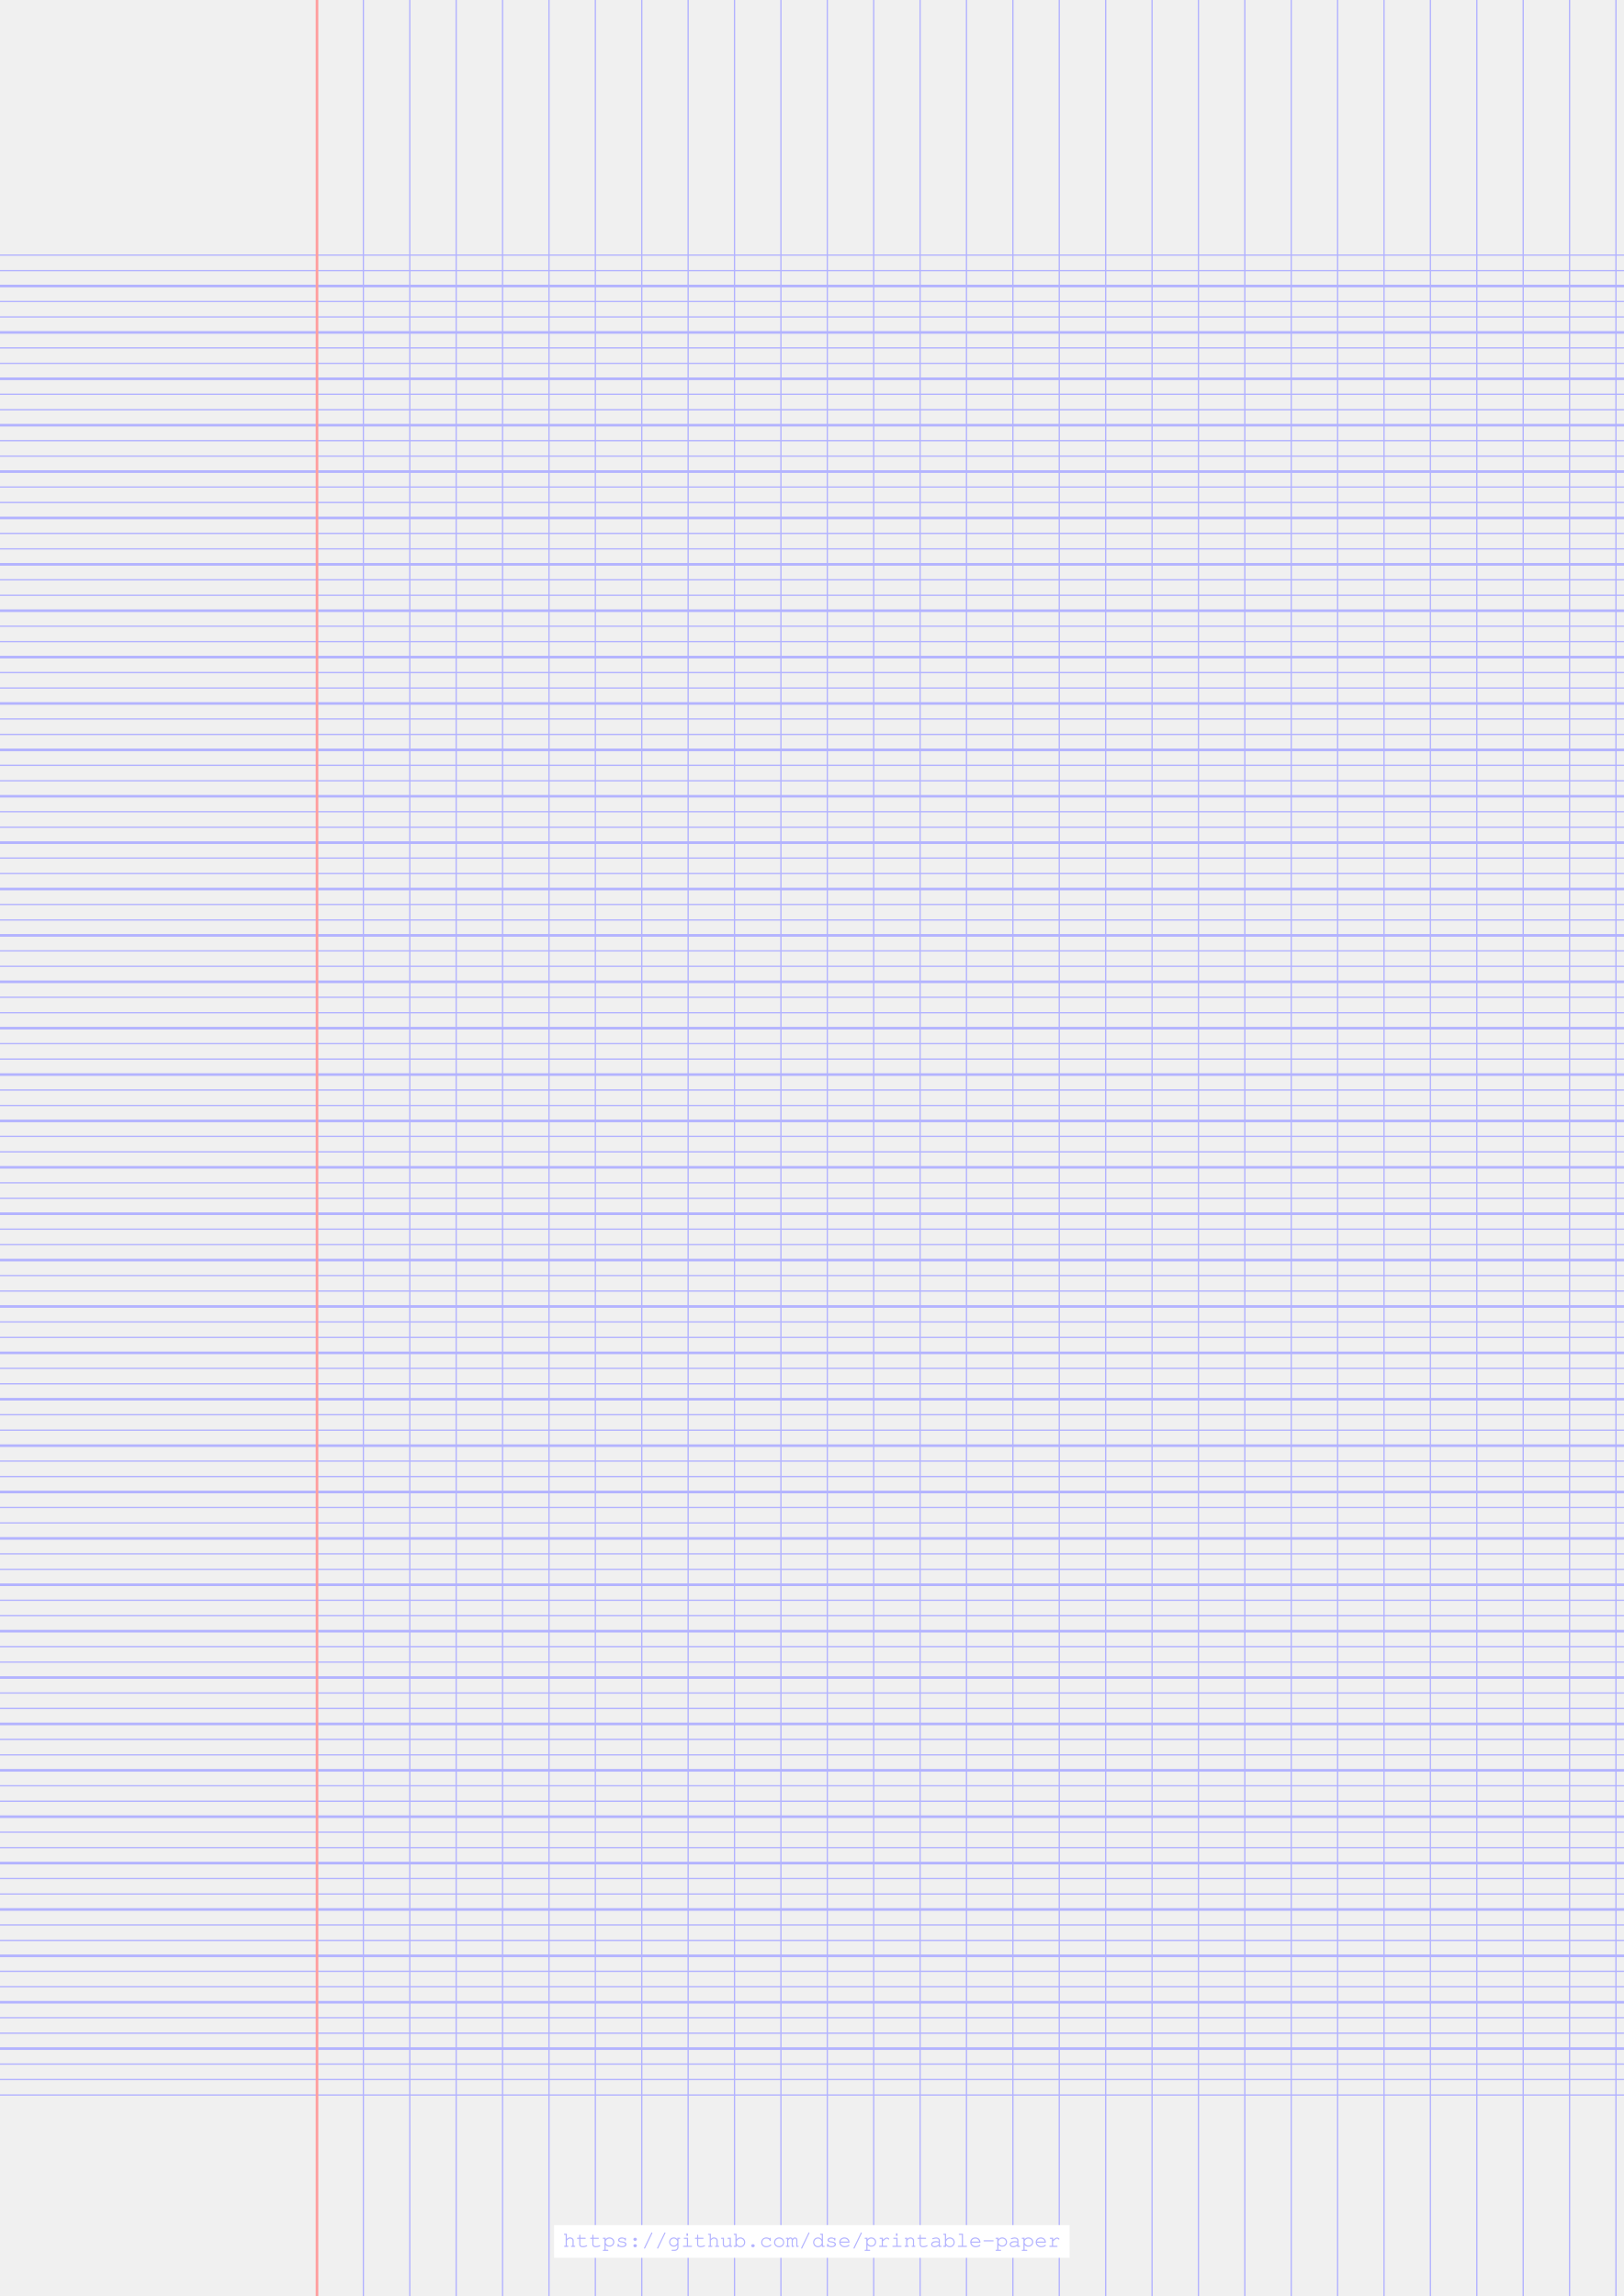
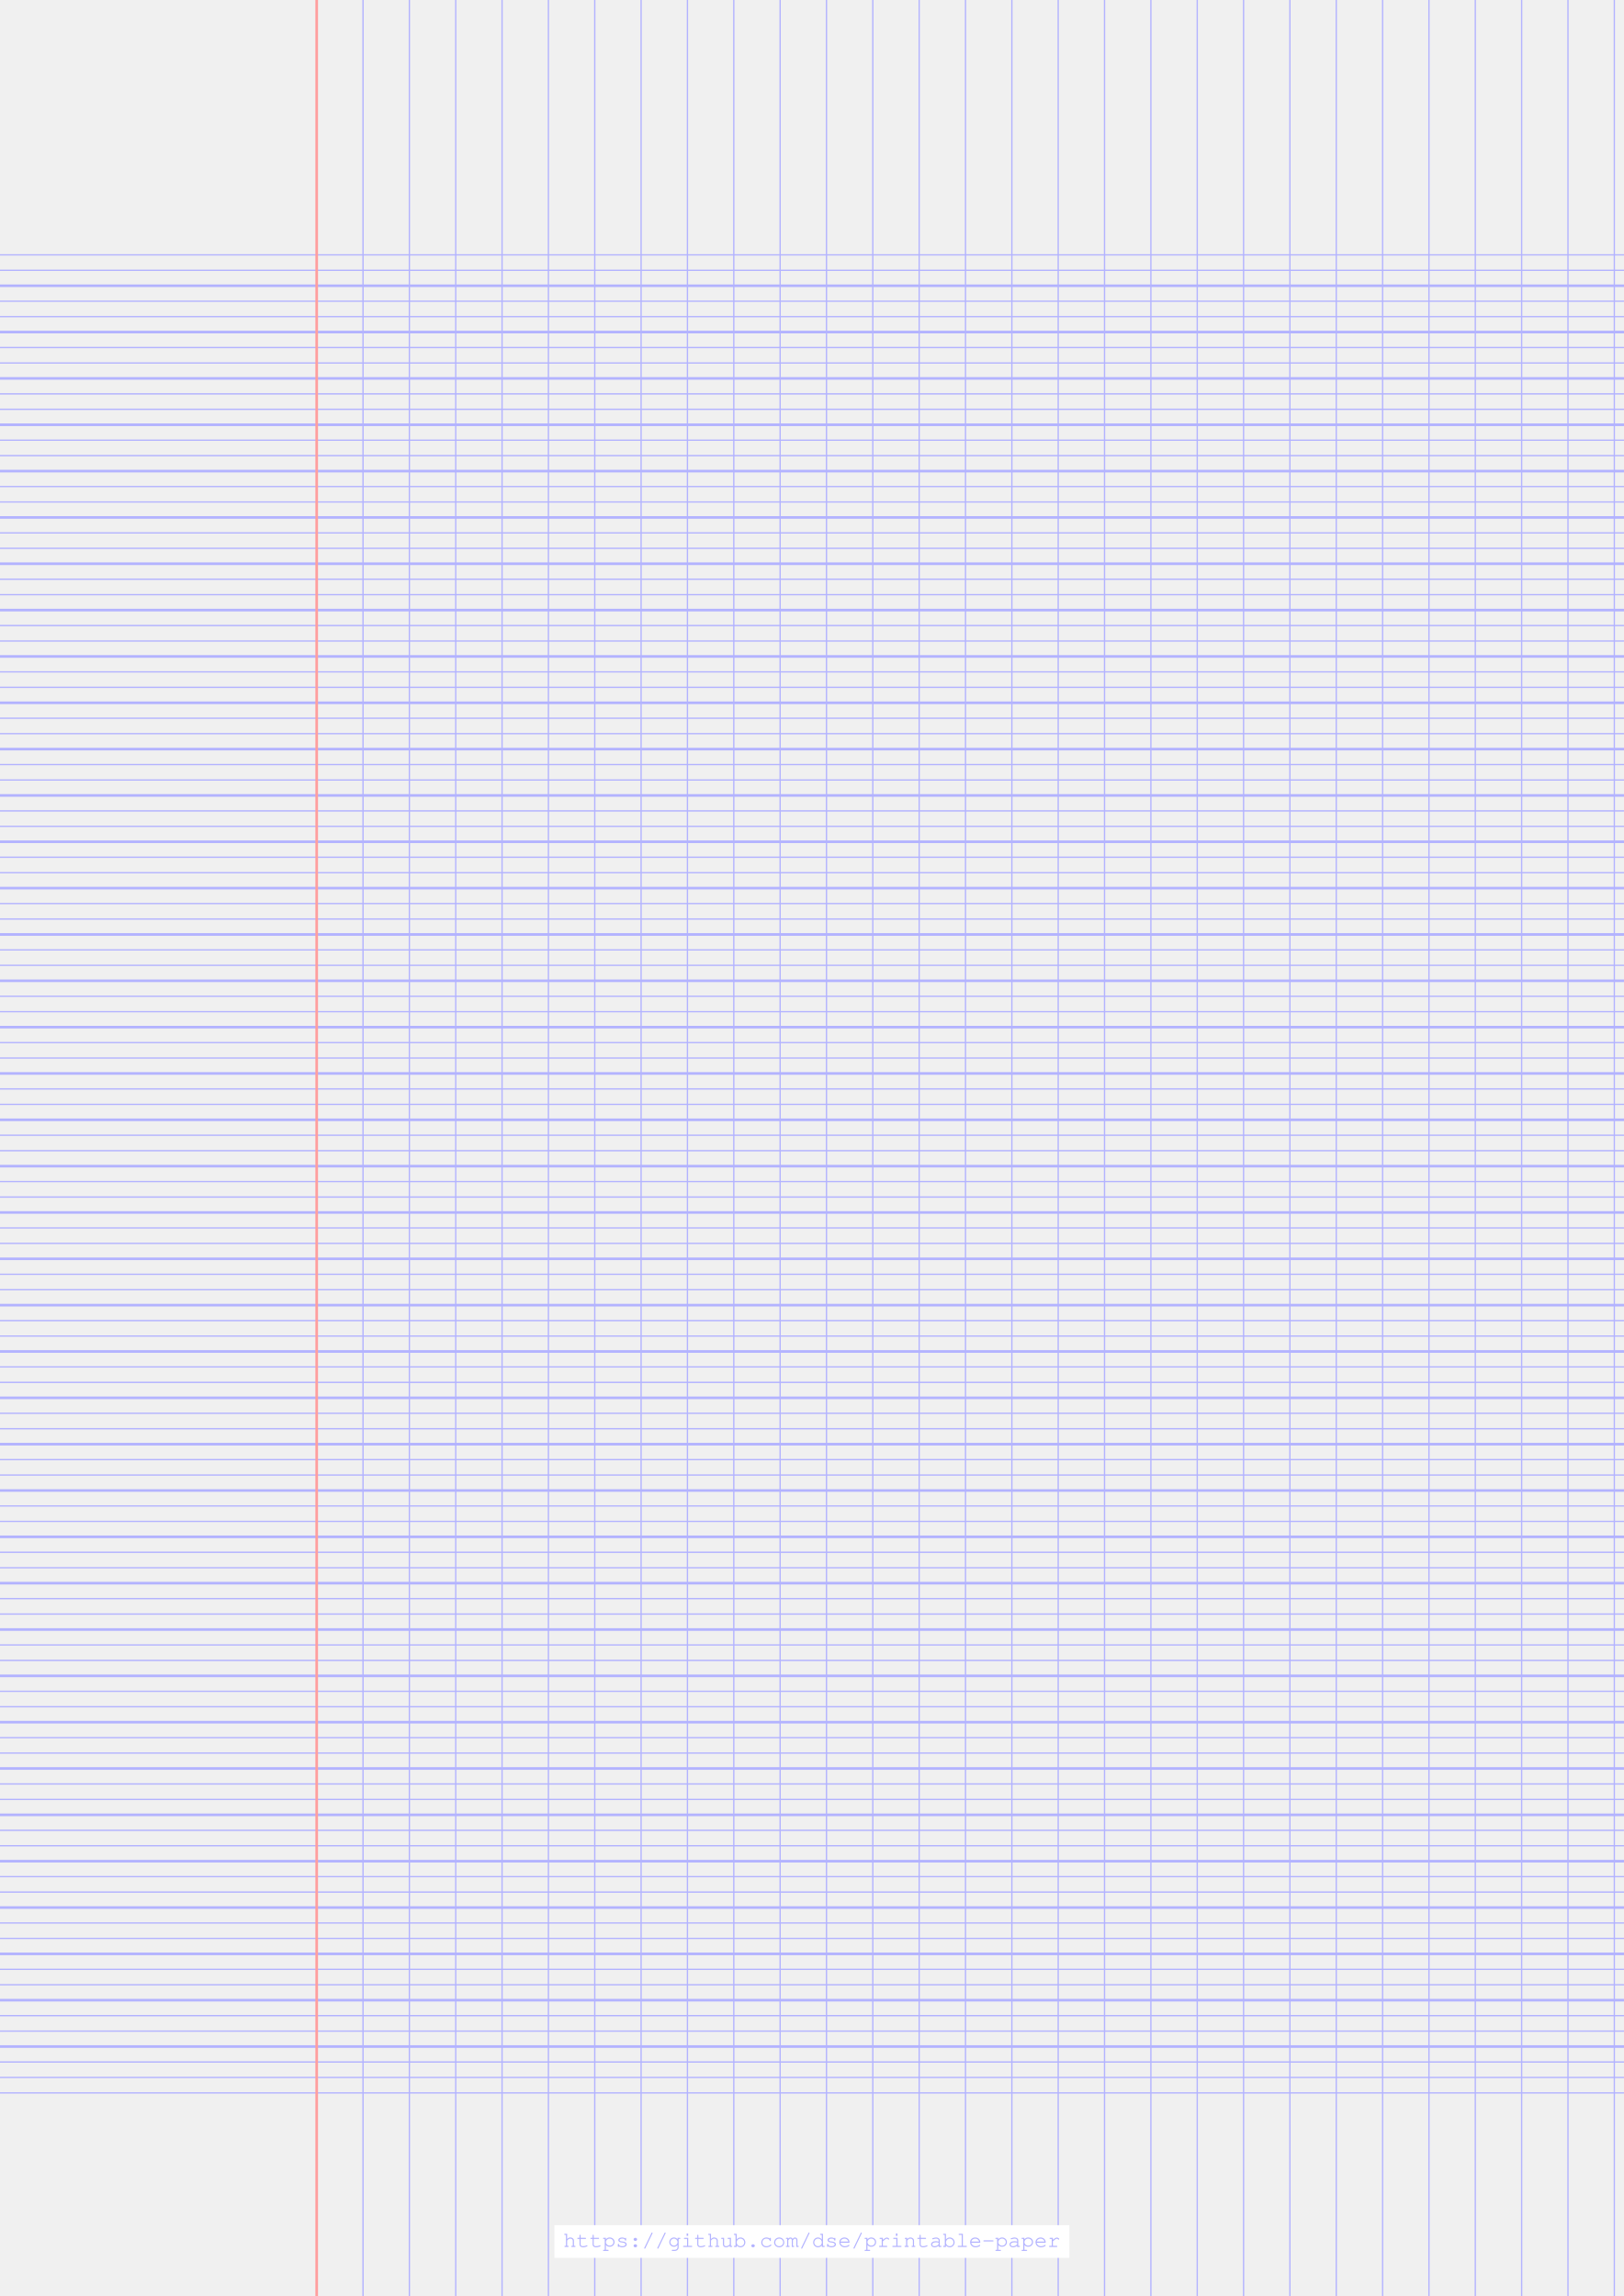
- <svg xmlns="http://www.w3.org/2000/svg" width="595.276pt" height="841.890pt" viewBox="0.000 0.000 595.276 841.890">
+ <svg xmlns="http://www.w3.org/2000/svg" width="595.911pt" height="842.745pt" viewBox="0.000 0.000 595.911 842.745">
  <style>
-         .line, .dot, .feint-line, .margin-line { stroke-linecap: round; }
+         .line, .dot, .major-line, .feint-line, .margin-line { stroke-linecap: round; }
        .stroke-linecap-butt { stroke-linecap: butt; }
        .rectangle { fill: #ffffff; }


-         .line        { stroke-width: 0.96px; opacity: 1; }
-         .feint-line  { stroke-width: 0.48px; opacity: 1; }
-         .dot         { stroke-width: 1.92px; opacity: 1; }
-         .margin-line { stroke-width: 0.96px; opacity: 1; }
+         .line        { stroke-width: 0.96px; opacity:  1; }
+         .major-line  { stroke-width: 1.358px; opacity: 1; }
+         .feint-line  { stroke-width: 0.48px; opacity:  1; }
+         .dot         { stroke-width: 1.92px; opacity:  1; }
+         .margin-line { stroke-width: 0.96px; opacity:  1; }
        .line        { stroke: #b3b3ff; }
+         .major-line  { stroke: #b3b3ff; }
        .feint-line  { stroke: #b3b3ff; }
        .dot         { stroke: #b3b3ff; }
        .margin-line { stroke: #ff9e9e; }
  </style>
  <defs />
  <g id="grid">
-     <line x1="0.000" x2="595.276" y1="93.543" y2="93.543" class="feint-line" />
-     <line x1="0.000" x2="595.276" y1="99.213" y2="99.213" class="feint-line" />
-     <line x1="0.000" x2="595.276" y1="104.882" y2="104.882" class="feint-line" />
-     <line x1="0.000" x2="595.276" y1="110.551" y2="110.551" class="feint-line" />
-     <line x1="0.000" x2="595.276" y1="116.220" y2="116.220" class="feint-line" />
-     <line x1="0.000" x2="595.276" y1="121.890" y2="121.890" class="feint-line" />
-     <line x1="0.000" x2="595.276" y1="127.559" y2="127.559" class="feint-line" />
-     <line x1="0.000" x2="595.276" y1="133.228" y2="133.228" class="feint-line" />
-     <line x1="0.000" x2="595.276" y1="138.898" y2="138.898" class="feint-line" />
-     <line x1="0.000" x2="595.276" y1="144.567" y2="144.567" class="feint-line" />
-     <line x1="0.000" x2="595.276" y1="150.236" y2="150.236" class="feint-line" />
-     <line x1="0.000" x2="595.276" y1="155.906" y2="155.906" class="feint-line" />
-     <line x1="0.000" x2="595.276" y1="161.575" y2="161.575" class="feint-line" />
-     <line x1="0.000" x2="595.276" y1="167.244" y2="167.244" class="feint-line" />
-     <line x1="0.000" x2="595.276" y1="172.913" y2="172.913" class="feint-line" />
-     <line x1="0.000" x2="595.276" y1="178.583" y2="178.583" class="feint-line" />
-     <line x1="0.000" x2="595.276" y1="184.252" y2="184.252" class="feint-line" />
-     <line x1="0.000" x2="595.276" y1="189.921" y2="189.921" class="feint-line" />
-     <line x1="0.000" x2="595.276" y1="195.591" y2="195.591" class="feint-line" />
-     <line x1="0.000" x2="595.276" y1="201.260" y2="201.260" class="feint-line" />
-     <line x1="0.000" x2="595.276" y1="206.929" y2="206.929" class="feint-line" />
-     <line x1="0.000" x2="595.276" y1="212.598" y2="212.598" class="feint-line" />
-     <line x1="0.000" x2="595.276" y1="218.268" y2="218.268" class="feint-line" />
-     <line x1="0.000" x2="595.276" y1="223.937" y2="223.937" class="feint-line" />
-     <line x1="0.000" x2="595.276" y1="229.606" y2="229.606" class="feint-line" />
-     <line x1="0.000" x2="595.276" y1="235.276" y2="235.276" class="feint-line" />
-     <line x1="0.000" x2="595.276" y1="240.945" y2="240.945" class="feint-line" />
-     <line x1="0.000" x2="595.276" y1="246.614" y2="246.614" class="feint-line" />
-     <line x1="0.000" x2="595.276" y1="252.283" y2="252.283" class="feint-line" />
-     <line x1="0.000" x2="595.276" y1="257.953" y2="257.953" class="feint-line" />
-     <line x1="0.000" x2="595.276" y1="263.622" y2="263.622" class="feint-line" />
-     <line x1="0.000" x2="595.276" y1="269.291" y2="269.291" class="feint-line" />
-     <line x1="0.000" x2="595.276" y1="274.961" y2="274.961" class="feint-line" />
-     <line x1="0.000" x2="595.276" y1="280.630" y2="280.630" class="feint-line" />
-     <line x1="0.000" x2="595.276" y1="286.299" y2="286.299" class="feint-line" />
-     <line x1="0.000" x2="595.276" y1="291.969" y2="291.969" class="feint-line" />
-     <line x1="0.000" x2="595.276" y1="297.638" y2="297.638" class="feint-line" />
-     <line x1="0.000" x2="595.276" y1="303.307" y2="303.307" class="feint-line" />
-     <line x1="0.000" x2="595.276" y1="308.976" y2="308.976" class="feint-line" />
-     <line x1="0.000" x2="595.276" y1="314.646" y2="314.646" class="feint-line" />
-     <line x1="0.000" x2="595.276" y1="320.315" y2="320.315" class="feint-line" />
-     <line x1="0.000" x2="595.276" y1="325.984" y2="325.984" class="feint-line" />
-     <line x1="0.000" x2="595.276" y1="331.654" y2="331.654" class="feint-line" />
-     <line x1="0.000" x2="595.276" y1="337.323" y2="337.323" class="feint-line" />
-     <line x1="0.000" x2="595.276" y1="342.992" y2="342.992" class="feint-line" />
-     <line x1="0.000" x2="595.276" y1="348.661" y2="348.661" class="feint-line" />
-     <line x1="0.000" x2="595.276" y1="354.331" y2="354.331" class="feint-line" />
-     <line x1="0.000" x2="595.276" y1="360.000" y2="360.000" class="feint-line" />
-     <line x1="0.000" x2="595.276" y1="365.669" y2="365.669" class="feint-line" />
-     <line x1="0.000" x2="595.276" y1="371.339" y2="371.339" class="feint-line" />
-     <line x1="0.000" x2="595.276" y1="377.008" y2="377.008" class="feint-line" />
-     <line x1="0.000" x2="595.276" y1="382.677" y2="382.677" class="feint-line" />
-     <line x1="0.000" x2="595.276" y1="388.346" y2="388.346" class="feint-line" />
-     <line x1="0.000" x2="595.276" y1="394.016" y2="394.016" class="feint-line" />
-     <line x1="0.000" x2="595.276" y1="399.685" y2="399.685" class="feint-line" />
-     <line x1="0.000" x2="595.276" y1="405.354" y2="405.354" class="feint-line" />
-     <line x1="0.000" x2="595.276" y1="411.024" y2="411.024" class="feint-line" />
-     <line x1="0.000" x2="595.276" y1="416.693" y2="416.693" class="feint-line" />
-     <line x1="0.000" x2="595.276" y1="422.362" y2="422.362" class="feint-line" />
-     <line x1="0.000" x2="595.276" y1="428.031" y2="428.031" class="feint-line" />
-     <line x1="0.000" x2="595.276" y1="433.701" y2="433.701" class="feint-line" />
-     <line x1="0.000" x2="595.276" y1="439.370" y2="439.370" class="feint-line" />
-     <line x1="0.000" x2="595.276" y1="445.039" y2="445.039" class="feint-line" />
-     <line x1="0.000" x2="595.276" y1="450.709" y2="450.709" class="feint-line" />
-     <line x1="0.000" x2="595.276" y1="456.378" y2="456.378" class="feint-line" />
-     <line x1="0.000" x2="595.276" y1="462.047" y2="462.047" class="feint-line" />
-     <line x1="0.000" x2="595.276" y1="467.717" y2="467.717" class="feint-line" />
-     <line x1="0.000" x2="595.276" y1="473.386" y2="473.386" class="feint-line" />
-     <line x1="0.000" x2="595.276" y1="479.055" y2="479.055" class="feint-line" />
-     <line x1="0.000" x2="595.276" y1="484.724" y2="484.724" class="feint-line" />
-     <line x1="0.000" x2="595.276" y1="490.394" y2="490.394" class="feint-line" />
-     <line x1="0.000" x2="595.276" y1="496.063" y2="496.063" class="feint-line" />
-     <line x1="0.000" x2="595.276" y1="501.732" y2="501.732" class="feint-line" />
-     <line x1="0.000" x2="595.276" y1="507.402" y2="507.402" class="feint-line" />
-     <line x1="0.000" x2="595.276" y1="513.071" y2="513.071" class="feint-line" />
-     <line x1="0.000" x2="595.276" y1="518.740" y2="518.740" class="feint-line" />
-     <line x1="0.000" x2="595.276" y1="524.409" y2="524.409" class="feint-line" />
-     <line x1="0.000" x2="595.276" y1="530.079" y2="530.079" class="feint-line" />
-     <line x1="0.000" x2="595.276" y1="535.748" y2="535.748" class="feint-line" />
-     <line x1="0.000" x2="595.276" y1="541.417" y2="541.417" class="feint-line" />
-     <line x1="0.000" x2="595.276" y1="547.087" y2="547.087" class="feint-line" />
-     <line x1="0.000" x2="595.276" y1="552.756" y2="552.756" class="feint-line" />
-     <line x1="0.000" x2="595.276" y1="558.425" y2="558.425" class="feint-line" />
-     <line x1="0.000" x2="595.276" y1="564.094" y2="564.094" class="feint-line" />
-     <line x1="0.000" x2="595.276" y1="569.764" y2="569.764" class="feint-line" />
-     <line x1="0.000" x2="595.276" y1="575.433" y2="575.433" class="feint-line" />
-     <line x1="0.000" x2="595.276" y1="581.102" y2="581.102" class="feint-line" />
-     <line x1="0.000" x2="595.276" y1="586.772" y2="586.772" class="feint-line" />
-     <line x1="0.000" x2="595.276" y1="592.441" y2="592.441" class="feint-line" />
-     <line x1="0.000" x2="595.276" y1="598.110" y2="598.110" class="feint-line" />
-     <line x1="0.000" x2="595.276" y1="603.780" y2="603.780" class="feint-line" />
-     <line x1="0.000" x2="595.276" y1="609.449" y2="609.449" class="feint-line" />
-     <line x1="0.000" x2="595.276" y1="615.118" y2="615.118" class="feint-line" />
-     <line x1="0.000" x2="595.276" y1="620.787" y2="620.787" class="feint-line" />
-     <line x1="0.000" x2="595.276" y1="626.457" y2="626.457" class="feint-line" />
-     <line x1="0.000" x2="595.276" y1="632.126" y2="632.126" class="feint-line" />
-     <line x1="0.000" x2="595.276" y1="637.795" y2="637.795" class="feint-line" />
-     <line x1="0.000" x2="595.276" y1="643.465" y2="643.465" class="feint-line" />
-     <line x1="0.000" x2="595.276" y1="649.134" y2="649.134" class="feint-line" />
-     <line x1="0.000" x2="595.276" y1="654.803" y2="654.803" class="feint-line" />
-     <line x1="0.000" x2="595.276" y1="660.472" y2="660.472" class="feint-line" />
-     <line x1="0.000" x2="595.276" y1="666.142" y2="666.142" class="feint-line" />
-     <line x1="0.000" x2="595.276" y1="671.811" y2="671.811" class="feint-line" />
-     <line x1="0.000" x2="595.276" y1="677.480" y2="677.480" class="feint-line" />
-     <line x1="0.000" x2="595.276" y1="683.150" y2="683.150" class="feint-line" />
-     <line x1="0.000" x2="595.276" y1="688.819" y2="688.819" class="feint-line" />
-     <line x1="0.000" x2="595.276" y1="694.488" y2="694.488" class="feint-line" />
-     <line x1="0.000" x2="595.276" y1="700.157" y2="700.157" class="feint-line" />
-     <line x1="0.000" x2="595.276" y1="705.827" y2="705.827" class="feint-line" />
-     <line x1="0.000" x2="595.276" y1="711.496" y2="711.496" class="feint-line" />
-     <line x1="0.000" x2="595.276" y1="717.165" y2="717.165" class="feint-line" />
-     <line x1="0.000" x2="595.276" y1="722.835" y2="722.835" class="feint-line" />
-     <line x1="0.000" x2="595.276" y1="728.504" y2="728.504" class="feint-line" />
-     <line x1="0.000" x2="595.276" y1="734.173" y2="734.173" class="feint-line" />
-     <line x1="0.000" x2="595.276" y1="739.843" y2="739.843" class="feint-line" />
-     <line x1="0.000" x2="595.276" y1="745.512" y2="745.512" class="feint-line" />
-     <line x1="0.000" x2="595.276" y1="751.181" y2="751.181" class="feint-line" />
-     <line x1="0.000" x2="595.276" y1="756.850" y2="756.850" class="feint-line" />
-     <line x1="0.000" x2="595.276" y1="762.520" y2="762.520" class="feint-line" />
-     <line x1="0.000" x2="595.276" y1="768.189" y2="768.189" class="feint-line" />
-     <line x1="116.220" x2="116.220" y1="0.000" y2="841.890" class="feint-line" />
-     <line x1="133.228" x2="133.228" y1="0.000" y2="841.890" class="feint-line" />
-     <line x1="150.236" x2="150.236" y1="0.000" y2="841.890" class="feint-line" />
-     <line x1="167.244" x2="167.244" y1="0.000" y2="841.890" class="feint-line" />
-     <line x1="184.252" x2="184.252" y1="0.000" y2="841.890" class="feint-line" />
-     <line x1="201.260" x2="201.260" y1="0.000" y2="841.890" class="feint-line" />
-     <line x1="218.268" x2="218.268" y1="0.000" y2="841.890" class="feint-line" />
-     <line x1="235.276" x2="235.276" y1="0.000" y2="841.890" class="feint-line" />
-     <line x1="252.283" x2="252.283" y1="0.000" y2="841.890" class="feint-line" />
-     <line x1="269.291" x2="269.291" y1="0.000" y2="841.890" class="feint-line" />
-     <line x1="286.299" x2="286.299" y1="0.000" y2="841.890" class="feint-line" />
-     <line x1="303.307" x2="303.307" y1="0.000" y2="841.890" class="feint-line" />
-     <line x1="320.315" x2="320.315" y1="0.000" y2="841.890" class="feint-line" />
-     <line x1="337.323" x2="337.323" y1="0.000" y2="841.890" class="feint-line" />
-     <line x1="354.331" x2="354.331" y1="0.000" y2="841.890" class="feint-line" />
-     <line x1="371.339" x2="371.339" y1="0.000" y2="841.890" class="feint-line" />
-     <line x1="388.346" x2="388.346" y1="0.000" y2="841.890" class="feint-line" />
-     <line x1="405.354" x2="405.354" y1="0.000" y2="841.890" class="feint-line" />
-     <line x1="422.362" x2="422.362" y1="0.000" y2="841.890" class="feint-line" />
-     <line x1="439.370" x2="439.370" y1="0.000" y2="841.890" class="feint-line" />
-     <line x1="456.378" x2="456.378" y1="0.000" y2="841.890" class="feint-line" />
-     <line x1="473.386" x2="473.386" y1="0.000" y2="841.890" class="feint-line" />
-     <line x1="490.394" x2="490.394" y1="0.000" y2="841.890" class="feint-line" />
-     <line x1="507.402" x2="507.402" y1="0.000" y2="841.890" class="feint-line" />
-     <line x1="524.409" x2="524.409" y1="0.000" y2="841.890" class="feint-line" />
-     <line x1="541.417" x2="541.417" y1="0.000" y2="841.890" class="feint-line" />
-     <line x1="558.425" x2="558.425" y1="0.000" y2="841.890" class="feint-line" />
-     <line x1="575.433" x2="575.433" y1="0.000" y2="841.890" class="feint-line" />
-     <line x1="592.441" x2="592.441" y1="0.000" y2="841.890" class="feint-line" />
+     <line x1="0.000" x2="595.911" y1="93.543" y2="93.543" class="feint-line" />
+     <line x1="0.000" x2="595.911" y1="99.213" y2="99.213" class="feint-line" />
+     <line x1="0.000" x2="595.911" y1="104.882" y2="104.882" class="feint-line" />
+     <line x1="0.000" x2="595.911" y1="110.551" y2="110.551" class="feint-line" />
+     <line x1="0.000" x2="595.911" y1="116.220" y2="116.220" class="feint-line" />
+     <line x1="0.000" x2="595.911" y1="121.890" y2="121.890" class="feint-line" />
+     <line x1="0.000" x2="595.911" y1="127.559" y2="127.559" class="feint-line" />
+     <line x1="0.000" x2="595.911" y1="133.228" y2="133.228" class="feint-line" />
+     <line x1="0.000" x2="595.911" y1="138.898" y2="138.898" class="feint-line" />
+     <line x1="0.000" x2="595.911" y1="144.567" y2="144.567" class="feint-line" />
+     <line x1="0.000" x2="595.911" y1="150.236" y2="150.236" class="feint-line" />
+     <line x1="0.000" x2="595.911" y1="155.906" y2="155.906" class="feint-line" />
+     <line x1="0.000" x2="595.911" y1="161.575" y2="161.575" class="feint-line" />
+     <line x1="0.000" x2="595.911" y1="167.244" y2="167.244" class="feint-line" />
+     <line x1="0.000" x2="595.911" y1="172.913" y2="172.913" class="feint-line" />
+     <line x1="0.000" x2="595.911" y1="178.583" y2="178.583" class="feint-line" />
+     <line x1="0.000" x2="595.911" y1="184.252" y2="184.252" class="feint-line" />
+     <line x1="0.000" x2="595.911" y1="189.921" y2="189.921" class="feint-line" />
+     <line x1="0.000" x2="595.911" y1="195.591" y2="195.591" class="feint-line" />
+     <line x1="0.000" x2="595.911" y1="201.260" y2="201.260" class="feint-line" />
+     <line x1="0.000" x2="595.911" y1="206.929" y2="206.929" class="feint-line" />
+     <line x1="0.000" x2="595.911" y1="212.598" y2="212.598" class="feint-line" />
+     <line x1="0.000" x2="595.911" y1="218.268" y2="218.268" class="feint-line" />
+     <line x1="0.000" x2="595.911" y1="223.937" y2="223.937" class="feint-line" />
+     <line x1="0.000" x2="595.911" y1="229.606" y2="229.606" class="feint-line" />
+     <line x1="0.000" x2="595.911" y1="235.276" y2="235.276" class="feint-line" />
+     <line x1="0.000" x2="595.911" y1="240.945" y2="240.945" class="feint-line" />
+     <line x1="0.000" x2="595.911" y1="246.614" y2="246.614" class="feint-line" />
+     <line x1="0.000" x2="595.911" y1="252.283" y2="252.283" class="feint-line" />
+     <line x1="0.000" x2="595.911" y1="257.953" y2="257.953" class="feint-line" />
+     <line x1="0.000" x2="595.911" y1="263.622" y2="263.622" class="feint-line" />
+     <line x1="0.000" x2="595.911" y1="269.291" y2="269.291" class="feint-line" />
+     <line x1="0.000" x2="595.911" y1="274.961" y2="274.961" class="feint-line" />
+     <line x1="0.000" x2="595.911" y1="280.630" y2="280.630" class="feint-line" />
+     <line x1="0.000" x2="595.911" y1="286.299" y2="286.299" class="feint-line" />
+     <line x1="0.000" x2="595.911" y1="291.969" y2="291.969" class="feint-line" />
+     <line x1="0.000" x2="595.911" y1="297.638" y2="297.638" class="feint-line" />
+     <line x1="0.000" x2="595.911" y1="303.307" y2="303.307" class="feint-line" />
+     <line x1="0.000" x2="595.911" y1="308.976" y2="308.976" class="feint-line" />
+     <line x1="0.000" x2="595.911" y1="314.646" y2="314.646" class="feint-line" />
+     <line x1="0.000" x2="595.911" y1="320.315" y2="320.315" class="feint-line" />
+     <line x1="0.000" x2="595.911" y1="325.984" y2="325.984" class="feint-line" />
+     <line x1="0.000" x2="595.911" y1="331.654" y2="331.654" class="feint-line" />
+     <line x1="0.000" x2="595.911" y1="337.323" y2="337.323" class="feint-line" />
+     <line x1="0.000" x2="595.911" y1="342.992" y2="342.992" class="feint-line" />
+     <line x1="0.000" x2="595.911" y1="348.661" y2="348.661" class="feint-line" />
+     <line x1="0.000" x2="595.911" y1="354.331" y2="354.331" class="feint-line" />
+     <line x1="0.000" x2="595.911" y1="360.000" y2="360.000" class="feint-line" />
+     <line x1="0.000" x2="595.911" y1="365.669" y2="365.669" class="feint-line" />
+     <line x1="0.000" x2="595.911" y1="371.339" y2="371.339" class="feint-line" />
+     <line x1="0.000" x2="595.911" y1="377.008" y2="377.008" class="feint-line" />
+     <line x1="0.000" x2="595.911" y1="382.677" y2="382.677" class="feint-line" />
+     <line x1="0.000" x2="595.911" y1="388.346" y2="388.346" class="feint-line" />
+     <line x1="0.000" x2="595.911" y1="394.016" y2="394.016" class="feint-line" />
+     <line x1="0.000" x2="595.911" y1="399.685" y2="399.685" class="feint-line" />
+     <line x1="0.000" x2="595.911" y1="405.354" y2="405.354" class="feint-line" />
+     <line x1="0.000" x2="595.911" y1="411.024" y2="411.024" class="feint-line" />
+     <line x1="0.000" x2="595.911" y1="416.693" y2="416.693" class="feint-line" />
+     <line x1="0.000" x2="595.911" y1="422.362" y2="422.362" class="feint-line" />
+     <line x1="0.000" x2="595.911" y1="428.031" y2="428.031" class="feint-line" />
+     <line x1="0.000" x2="595.911" y1="433.701" y2="433.701" class="feint-line" />
+     <line x1="0.000" x2="595.911" y1="439.370" y2="439.370" class="feint-line" />
+     <line x1="0.000" x2="595.911" y1="445.039" y2="445.039" class="feint-line" />
+     <line x1="0.000" x2="595.911" y1="450.709" y2="450.709" class="feint-line" />
+     <line x1="0.000" x2="595.911" y1="456.378" y2="456.378" class="feint-line" />
+     <line x1="0.000" x2="595.911" y1="462.047" y2="462.047" class="feint-line" />
+     <line x1="0.000" x2="595.911" y1="467.717" y2="467.717" class="feint-line" />
+     <line x1="0.000" x2="595.911" y1="473.386" y2="473.386" class="feint-line" />
+     <line x1="0.000" x2="595.911" y1="479.055" y2="479.055" class="feint-line" />
+     <line x1="0.000" x2="595.911" y1="484.724" y2="484.724" class="feint-line" />
+     <line x1="0.000" x2="595.911" y1="490.394" y2="490.394" class="feint-line" />
+     <line x1="0.000" x2="595.911" y1="496.063" y2="496.063" class="feint-line" />
+     <line x1="0.000" x2="595.911" y1="501.732" y2="501.732" class="feint-line" />
+     <line x1="0.000" x2="595.911" y1="507.402" y2="507.402" class="feint-line" />
+     <line x1="0.000" x2="595.911" y1="513.071" y2="513.071" class="feint-line" />
+     <line x1="0.000" x2="595.911" y1="518.740" y2="518.740" class="feint-line" />
+     <line x1="0.000" x2="595.911" y1="524.409" y2="524.409" class="feint-line" />
+     <line x1="0.000" x2="595.911" y1="530.079" y2="530.079" class="feint-line" />
+     <line x1="0.000" x2="595.911" y1="535.748" y2="535.748" class="feint-line" />
+     <line x1="0.000" x2="595.911" y1="541.417" y2="541.417" class="feint-line" />
+     <line x1="0.000" x2="595.911" y1="547.087" y2="547.087" class="feint-line" />
+     <line x1="0.000" x2="595.911" y1="552.756" y2="552.756" class="feint-line" />
+     <line x1="0.000" x2="595.911" y1="558.425" y2="558.425" class="feint-line" />
+     <line x1="0.000" x2="595.911" y1="564.094" y2="564.094" class="feint-line" />
+     <line x1="0.000" x2="595.911" y1="569.764" y2="569.764" class="feint-line" />
+     <line x1="0.000" x2="595.911" y1="575.433" y2="575.433" class="feint-line" />
+     <line x1="0.000" x2="595.911" y1="581.102" y2="581.102" class="feint-line" />
+     <line x1="0.000" x2="595.911" y1="586.772" y2="586.772" class="feint-line" />
+     <line x1="0.000" x2="595.911" y1="592.441" y2="592.441" class="feint-line" />
+     <line x1="0.000" x2="595.911" y1="598.110" y2="598.110" class="feint-line" />
+     <line x1="0.000" x2="595.911" y1="603.780" y2="603.780" class="feint-line" />
+     <line x1="0.000" x2="595.911" y1="609.449" y2="609.449" class="feint-line" />
+     <line x1="0.000" x2="595.911" y1="615.118" y2="615.118" class="feint-line" />
+     <line x1="0.000" x2="595.911" y1="620.787" y2="620.787" class="feint-line" />
+     <line x1="0.000" x2="595.911" y1="626.457" y2="626.457" class="feint-line" />
+     <line x1="0.000" x2="595.911" y1="632.126" y2="632.126" class="feint-line" />
+     <line x1="0.000" x2="595.911" y1="637.795" y2="637.795" class="feint-line" />
+     <line x1="0.000" x2="595.911" y1="643.465" y2="643.465" class="feint-line" />
+     <line x1="0.000" x2="595.911" y1="649.134" y2="649.134" class="feint-line" />
+     <line x1="0.000" x2="595.911" y1="654.803" y2="654.803" class="feint-line" />
+     <line x1="0.000" x2="595.911" y1="660.472" y2="660.472" class="feint-line" />
+     <line x1="0.000" x2="595.911" y1="666.142" y2="666.142" class="feint-line" />
+     <line x1="0.000" x2="595.911" y1="671.811" y2="671.811" class="feint-line" />
+     <line x1="0.000" x2="595.911" y1="677.480" y2="677.480" class="feint-line" />
+     <line x1="0.000" x2="595.911" y1="683.150" y2="683.150" class="feint-line" />
+     <line x1="0.000" x2="595.911" y1="688.819" y2="688.819" class="feint-line" />
+     <line x1="0.000" x2="595.911" y1="694.488" y2="694.488" class="feint-line" />
+     <line x1="0.000" x2="595.911" y1="700.157" y2="700.157" class="feint-line" />
+     <line x1="0.000" x2="595.911" y1="705.827" y2="705.827" class="feint-line" />
+     <line x1="0.000" x2="595.911" y1="711.496" y2="711.496" class="feint-line" />
+     <line x1="0.000" x2="595.911" y1="717.165" y2="717.165" class="feint-line" />
+     <line x1="0.000" x2="595.911" y1="722.835" y2="722.835" class="feint-line" />
+     <line x1="0.000" x2="595.911" y1="728.504" y2="728.504" class="feint-line" />
+     <line x1="0.000" x2="595.911" y1="734.173" y2="734.173" class="feint-line" />
+     <line x1="0.000" x2="595.911" y1="739.843" y2="739.843" class="feint-line" />
+     <line x1="0.000" x2="595.911" y1="745.512" y2="745.512" class="feint-line" />
+     <line x1="0.000" x2="595.911" y1="751.181" y2="751.181" class="feint-line" />
+     <line x1="0.000" x2="595.911" y1="756.850" y2="756.850" class="feint-line" />
+     <line x1="0.000" x2="595.911" y1="762.520" y2="762.520" class="feint-line" />
+     <line x1="0.000" x2="595.911" y1="768.189" y2="768.189" class="feint-line" />
+     <line x1="116.220" x2="116.220" y1="0.000" y2="842.745" class="feint-line" />
+     <line x1="133.228" x2="133.228" y1="0.000" y2="842.745" class="feint-line" />
+     <line x1="150.236" x2="150.236" y1="0.000" y2="842.745" class="feint-line" />
+     <line x1="167.244" x2="167.244" y1="0.000" y2="842.745" class="feint-line" />
+     <line x1="184.252" x2="184.252" y1="0.000" y2="842.745" class="feint-line" />
+     <line x1="201.260" x2="201.260" y1="0.000" y2="842.745" class="feint-line" />
+     <line x1="218.268" x2="218.268" y1="0.000" y2="842.745" class="feint-line" />
+     <line x1="235.276" x2="235.276" y1="0.000" y2="842.745" class="feint-line" />
+     <line x1="252.283" x2="252.283" y1="0.000" y2="842.745" class="feint-line" />
+     <line x1="269.291" x2="269.291" y1="0.000" y2="842.745" class="feint-line" />
+     <line x1="286.299" x2="286.299" y1="0.000" y2="842.745" class="feint-line" />
+     <line x1="303.307" x2="303.307" y1="0.000" y2="842.745" class="feint-line" />
+     <line x1="320.315" x2="320.315" y1="0.000" y2="842.745" class="feint-line" />
+     <line x1="337.323" x2="337.323" y1="0.000" y2="842.745" class="feint-line" />
+     <line x1="354.331" x2="354.331" y1="0.000" y2="842.745" class="feint-line" />
+     <line x1="371.339" x2="371.339" y1="0.000" y2="842.745" class="feint-line" />
+     <line x1="388.346" x2="388.346" y1="0.000" y2="842.745" class="feint-line" />
+     <line x1="405.354" x2="405.354" y1="0.000" y2="842.745" class="feint-line" />
+     <line x1="422.362" x2="422.362" y1="0.000" y2="842.745" class="feint-line" />
+     <line x1="439.370" x2="439.370" y1="0.000" y2="842.745" class="feint-line" />
+     <line x1="456.378" x2="456.378" y1="0.000" y2="842.745" class="feint-line" />
+     <line x1="473.386" x2="473.386" y1="0.000" y2="842.745" class="feint-line" />
+     <line x1="490.394" x2="490.394" y1="0.000" y2="842.745" class="feint-line" />
+     <line x1="507.402" x2="507.402" y1="0.000" y2="842.745" class="feint-line" />
+     <line x1="524.409" x2="524.409" y1="0.000" y2="842.745" class="feint-line" />
+     <line x1="541.417" x2="541.417" y1="0.000" y2="842.745" class="feint-line" />
+     <line x1="558.425" x2="558.425" y1="0.000" y2="842.745" class="feint-line" />
+     <line x1="575.433" x2="575.433" y1="0.000" y2="842.745" class="feint-line" />
+     <line x1="592.441" x2="592.441" y1="0.000" y2="842.745" class="feint-line" />
  </g>
  <g id="lines">
-     <line x1="0.000" x2="595.276" y1="104.882" y2="104.882" class="line" />
-     <line x1="0.000" x2="595.276" y1="121.890" y2="121.890" class="line" />
-     <line x1="0.000" x2="595.276" y1="138.898" y2="138.898" class="line" />
-     <line x1="0.000" x2="595.276" y1="155.906" y2="155.906" class="line" />
-     <line x1="0.000" x2="595.276" y1="172.913" y2="172.913" class="line" />
-     <line x1="0.000" x2="595.276" y1="189.921" y2="189.921" class="line" />
-     <line x1="0.000" x2="595.276" y1="206.929" y2="206.929" class="line" />
-     <line x1="0.000" x2="595.276" y1="223.937" y2="223.937" class="line" />
-     <line x1="0.000" x2="595.276" y1="240.945" y2="240.945" class="line" />
-     <line x1="0.000" x2="595.276" y1="257.953" y2="257.953" class="line" />
-     <line x1="0.000" x2="595.276" y1="274.961" y2="274.961" class="line" />
-     <line x1="0.000" x2="595.276" y1="291.969" y2="291.969" class="line" />
-     <line x1="0.000" x2="595.276" y1="308.976" y2="308.976" class="line" />
-     <line x1="0.000" x2="595.276" y1="325.984" y2="325.984" class="line" />
-     <line x1="0.000" x2="595.276" y1="342.992" y2="342.992" class="line" />
-     <line x1="0.000" x2="595.276" y1="360.000" y2="360.000" class="line" />
-     <line x1="0.000" x2="595.276" y1="377.008" y2="377.008" class="line" />
-     <line x1="0.000" x2="595.276" y1="394.016" y2="394.016" class="line" />
-     <line x1="0.000" x2="595.276" y1="411.024" y2="411.024" class="line" />
-     <line x1="0.000" x2="595.276" y1="428.031" y2="428.031" class="line" />
-     <line x1="0.000" x2="595.276" y1="445.039" y2="445.039" class="line" />
-     <line x1="0.000" x2="595.276" y1="462.047" y2="462.047" class="line" />
-     <line x1="0.000" x2="595.276" y1="479.055" y2="479.055" class="line" />
-     <line x1="0.000" x2="595.276" y1="496.063" y2="496.063" class="line" />
-     <line x1="0.000" x2="595.276" y1="513.071" y2="513.071" class="line" />
-     <line x1="0.000" x2="595.276" y1="530.079" y2="530.079" class="line" />
-     <line x1="0.000" x2="595.276" y1="547.087" y2="547.087" class="line" />
-     <line x1="0.000" x2="595.276" y1="564.094" y2="564.094" class="line" />
-     <line x1="0.000" x2="595.276" y1="581.102" y2="581.102" class="line" />
-     <line x1="0.000" x2="595.276" y1="598.110" y2="598.110" class="line" />
-     <line x1="0.000" x2="595.276" y1="615.118" y2="615.118" class="line" />
-     <line x1="0.000" x2="595.276" y1="632.126" y2="632.126" class="line" />
-     <line x1="0.000" x2="595.276" y1="649.134" y2="649.134" class="line" />
-     <line x1="0.000" x2="595.276" y1="666.142" y2="666.142" class="line" />
-     <line x1="0.000" x2="595.276" y1="683.150" y2="683.150" class="line" />
-     <line x1="0.000" x2="595.276" y1="700.157" y2="700.157" class="line" />
-     <line x1="0.000" x2="595.276" y1="717.165" y2="717.165" class="line" />
-     <line x1="0.000" x2="595.276" y1="734.173" y2="734.173" class="line" />
-     <line x1="0.000" x2="595.276" y1="751.181" y2="751.181" class="line" />
+     <line x1="0.000" x2="595.911" y1="104.882" y2="104.882" class="line" />
+     <line x1="0.000" x2="595.911" y1="121.890" y2="121.890" class="line" />
+     <line x1="0.000" x2="595.911" y1="138.898" y2="138.898" class="line" />
+     <line x1="0.000" x2="595.911" y1="155.906" y2="155.906" class="line" />
+     <line x1="0.000" x2="595.911" y1="172.913" y2="172.913" class="line" />
+     <line x1="0.000" x2="595.911" y1="189.921" y2="189.921" class="line" />
+     <line x1="0.000" x2="595.911" y1="206.929" y2="206.929" class="line" />
+     <line x1="0.000" x2="595.911" y1="223.937" y2="223.937" class="line" />
+     <line x1="0.000" x2="595.911" y1="240.945" y2="240.945" class="line" />
+     <line x1="0.000" x2="595.911" y1="257.953" y2="257.953" class="line" />
+     <line x1="0.000" x2="595.911" y1="274.961" y2="274.961" class="line" />
+     <line x1="0.000" x2="595.911" y1="291.969" y2="291.969" class="line" />
+     <line x1="0.000" x2="595.911" y1="308.976" y2="308.976" class="line" />
+     <line x1="0.000" x2="595.911" y1="325.984" y2="325.984" class="line" />
+     <line x1="0.000" x2="595.911" y1="342.992" y2="342.992" class="line" />
+     <line x1="0.000" x2="595.911" y1="360.000" y2="360.000" class="line" />
+     <line x1="0.000" x2="595.911" y1="377.008" y2="377.008" class="line" />
+     <line x1="0.000" x2="595.911" y1="394.016" y2="394.016" class="line" />
+     <line x1="0.000" x2="595.911" y1="411.024" y2="411.024" class="line" />
+     <line x1="0.000" x2="595.911" y1="428.031" y2="428.031" class="line" />
+     <line x1="0.000" x2="595.911" y1="445.039" y2="445.039" class="line" />
+     <line x1="0.000" x2="595.911" y1="462.047" y2="462.047" class="line" />
+     <line x1="0.000" x2="595.911" y1="479.055" y2="479.055" class="line" />
+     <line x1="0.000" x2="595.911" y1="496.063" y2="496.063" class="line" />
+     <line x1="0.000" x2="595.911" y1="513.071" y2="513.071" class="line" />
+     <line x1="0.000" x2="595.911" y1="530.079" y2="530.079" class="line" />
+     <line x1="0.000" x2="595.911" y1="547.087" y2="547.087" class="line" />
+     <line x1="0.000" x2="595.911" y1="564.094" y2="564.094" class="line" />
+     <line x1="0.000" x2="595.911" y1="581.102" y2="581.102" class="line" />
+     <line x1="0.000" x2="595.911" y1="598.110" y2="598.110" class="line" />
+     <line x1="0.000" x2="595.911" y1="615.118" y2="615.118" class="line" />
+     <line x1="0.000" x2="595.911" y1="632.126" y2="632.126" class="line" />
+     <line x1="0.000" x2="595.911" y1="649.134" y2="649.134" class="line" />
+     <line x1="0.000" x2="595.911" y1="666.142" y2="666.142" class="line" />
+     <line x1="0.000" x2="595.911" y1="683.150" y2="683.150" class="line" />
+     <line x1="0.000" x2="595.911" y1="700.157" y2="700.157" class="line" />
+     <line x1="0.000" x2="595.911" y1="717.165" y2="717.165" class="line" />
+     <line x1="0.000" x2="595.911" y1="734.173" y2="734.173" class="line" />
+     <line x1="0.000" x2="595.911" y1="751.181" y2="751.181" class="line" />
  </g>
  <g id="margin-line">
-     <line x1="116.220" x2="116.220" y1="0.000" y2="841.890" class="margin-line" />
+     <line x1="116.220" x2="116.220" y1="0.000" y2="842.745" class="margin-line" />
  </g>
-   <rect x="203.138" y="815.89" width="189" height="12" fill="#ffffff" stroke="none" stroke-width="0px" />
-   <text x="297.638" y="823.89" text-anchor="middle" fill="#b3b3ff" stroke="none" stroke-width="0" style="font-family: &quot;Courier&quot;, &quot;Courier New&quot;, monospace; font-size: 6pt;">https://github.com/dse/printable-paper</text>
+   <rect x="203.455" y="816.745" width="189" height="12" fill="#ffffff" stroke="none" stroke-width="0px" />
+   <text x="297.955" y="824.745" text-anchor="middle" fill="#b3b3ff" stroke="none" stroke-width="0" style="font-family: &quot;Courier&quot;, &quot;Courier New&quot;, monospace; font-size: 6pt;">https://github.com/dse/printable-paper</text>
</svg>
